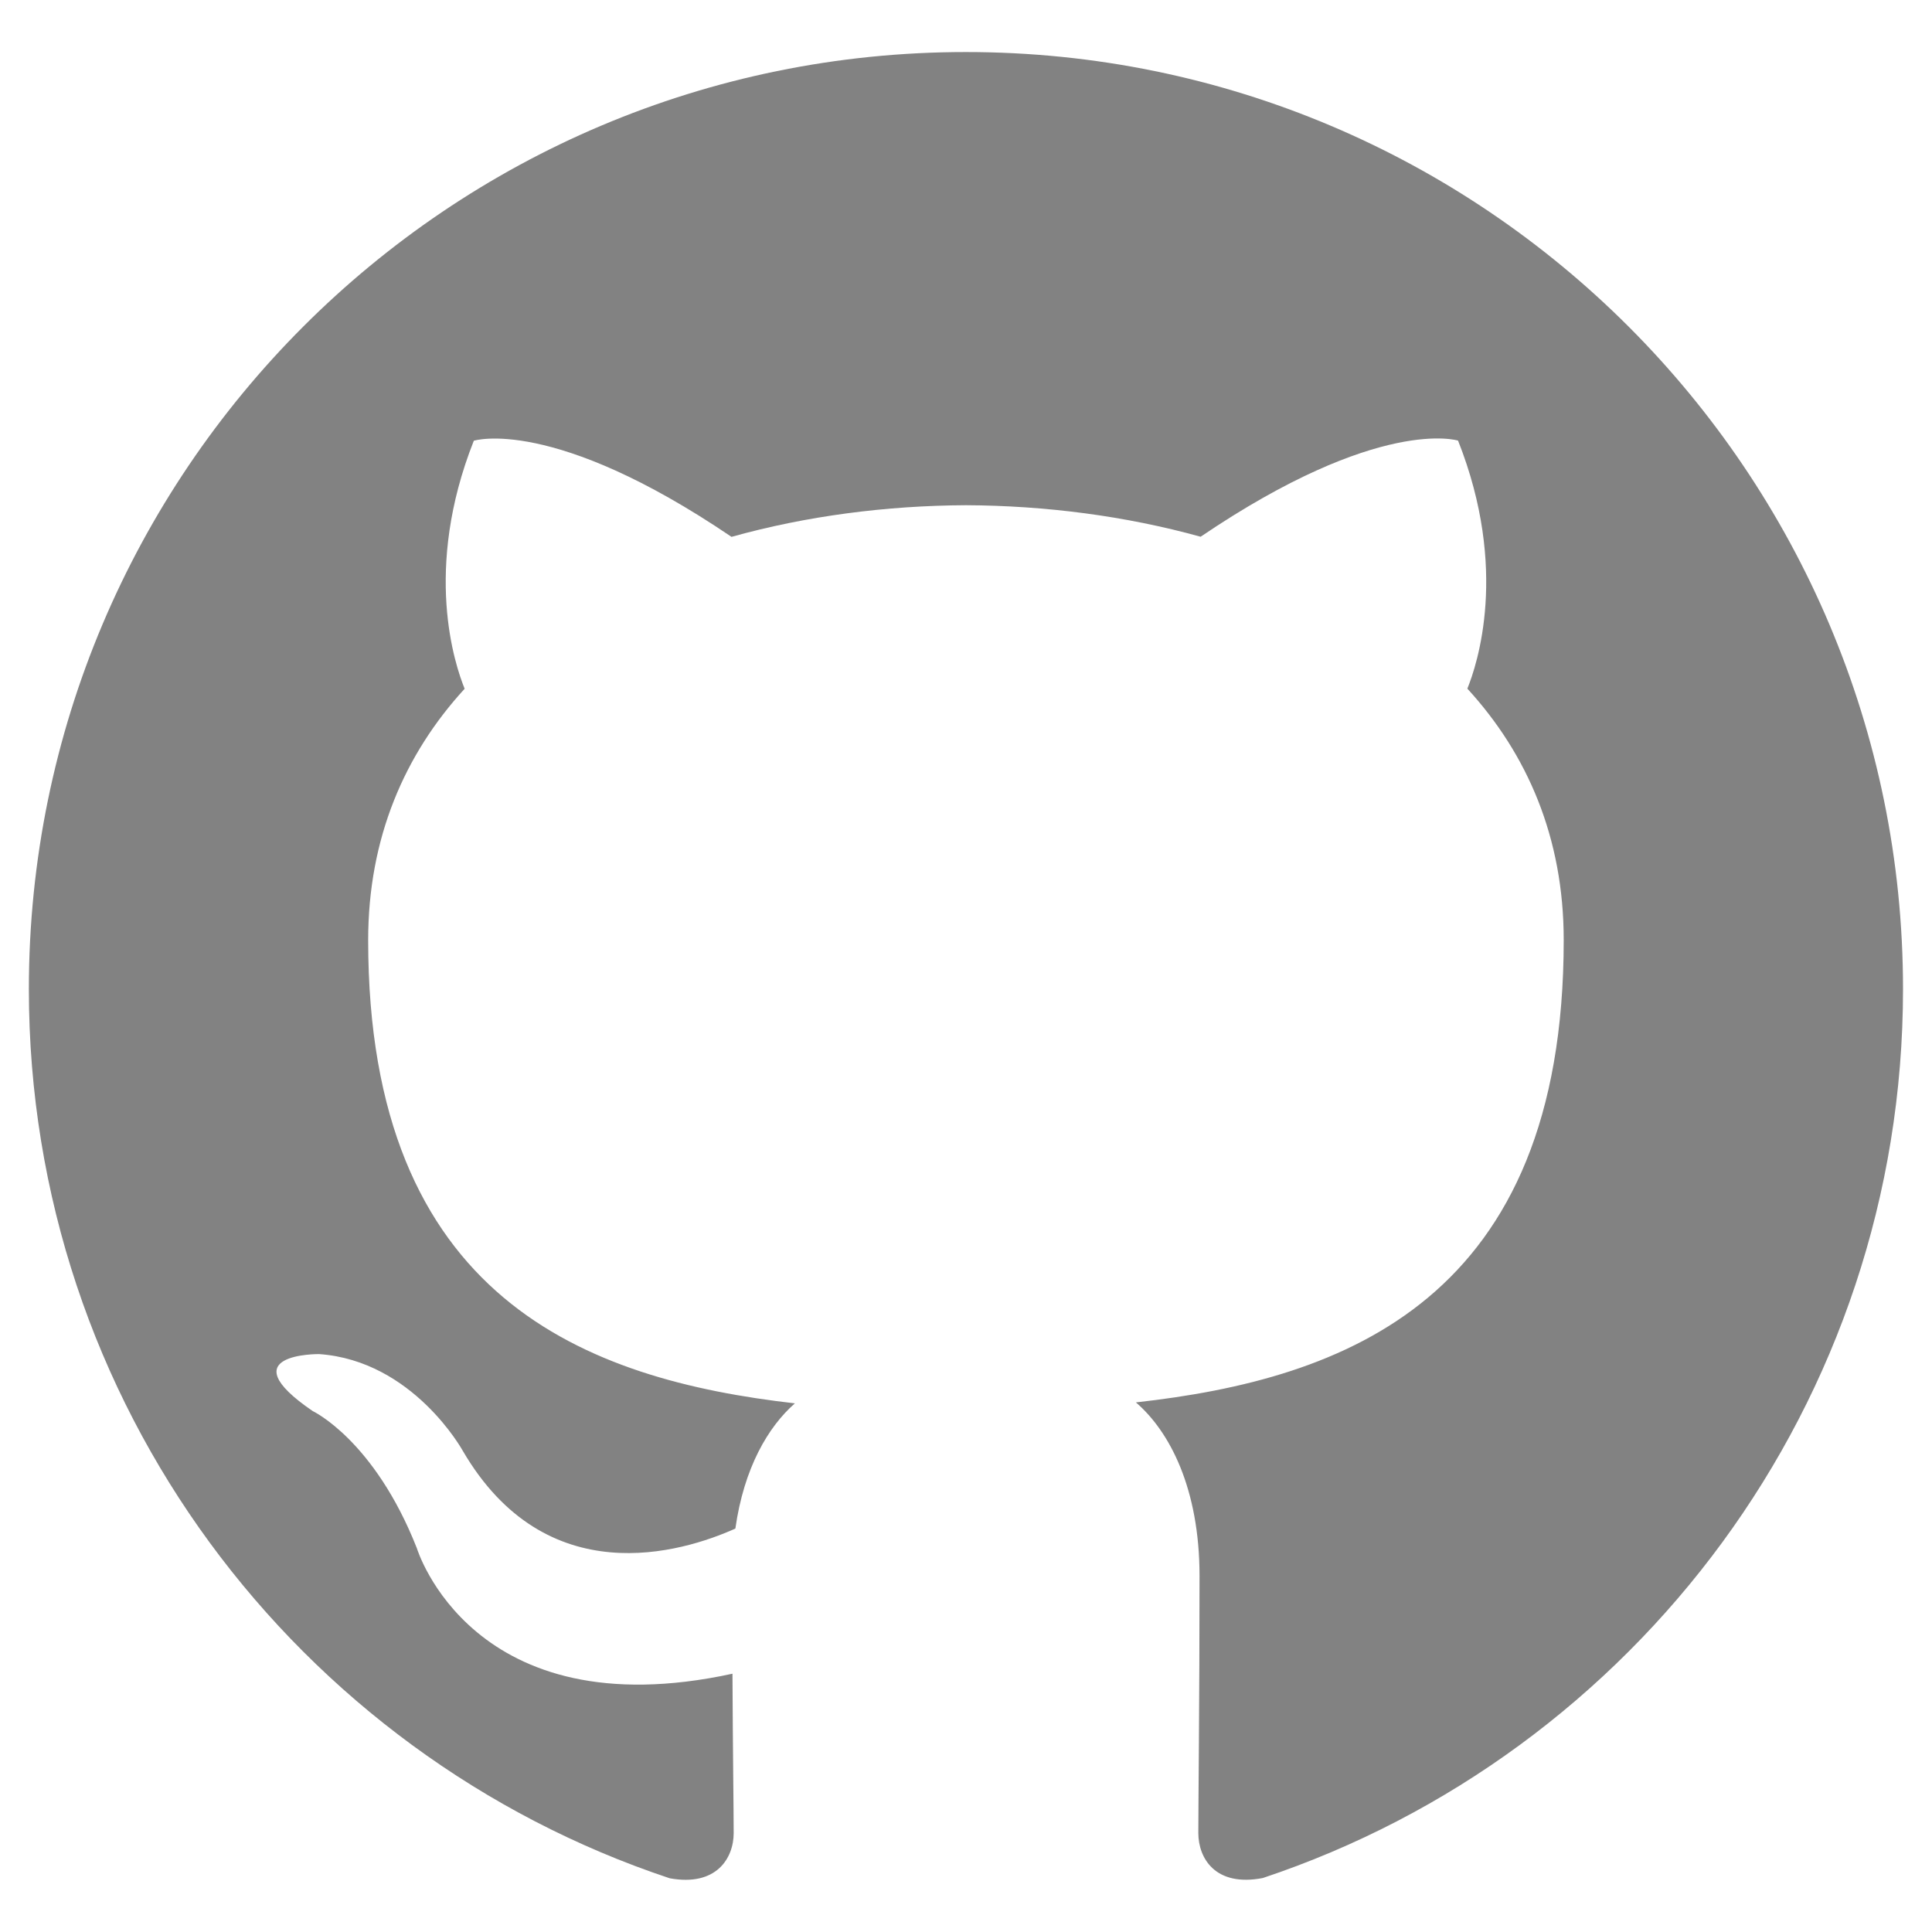
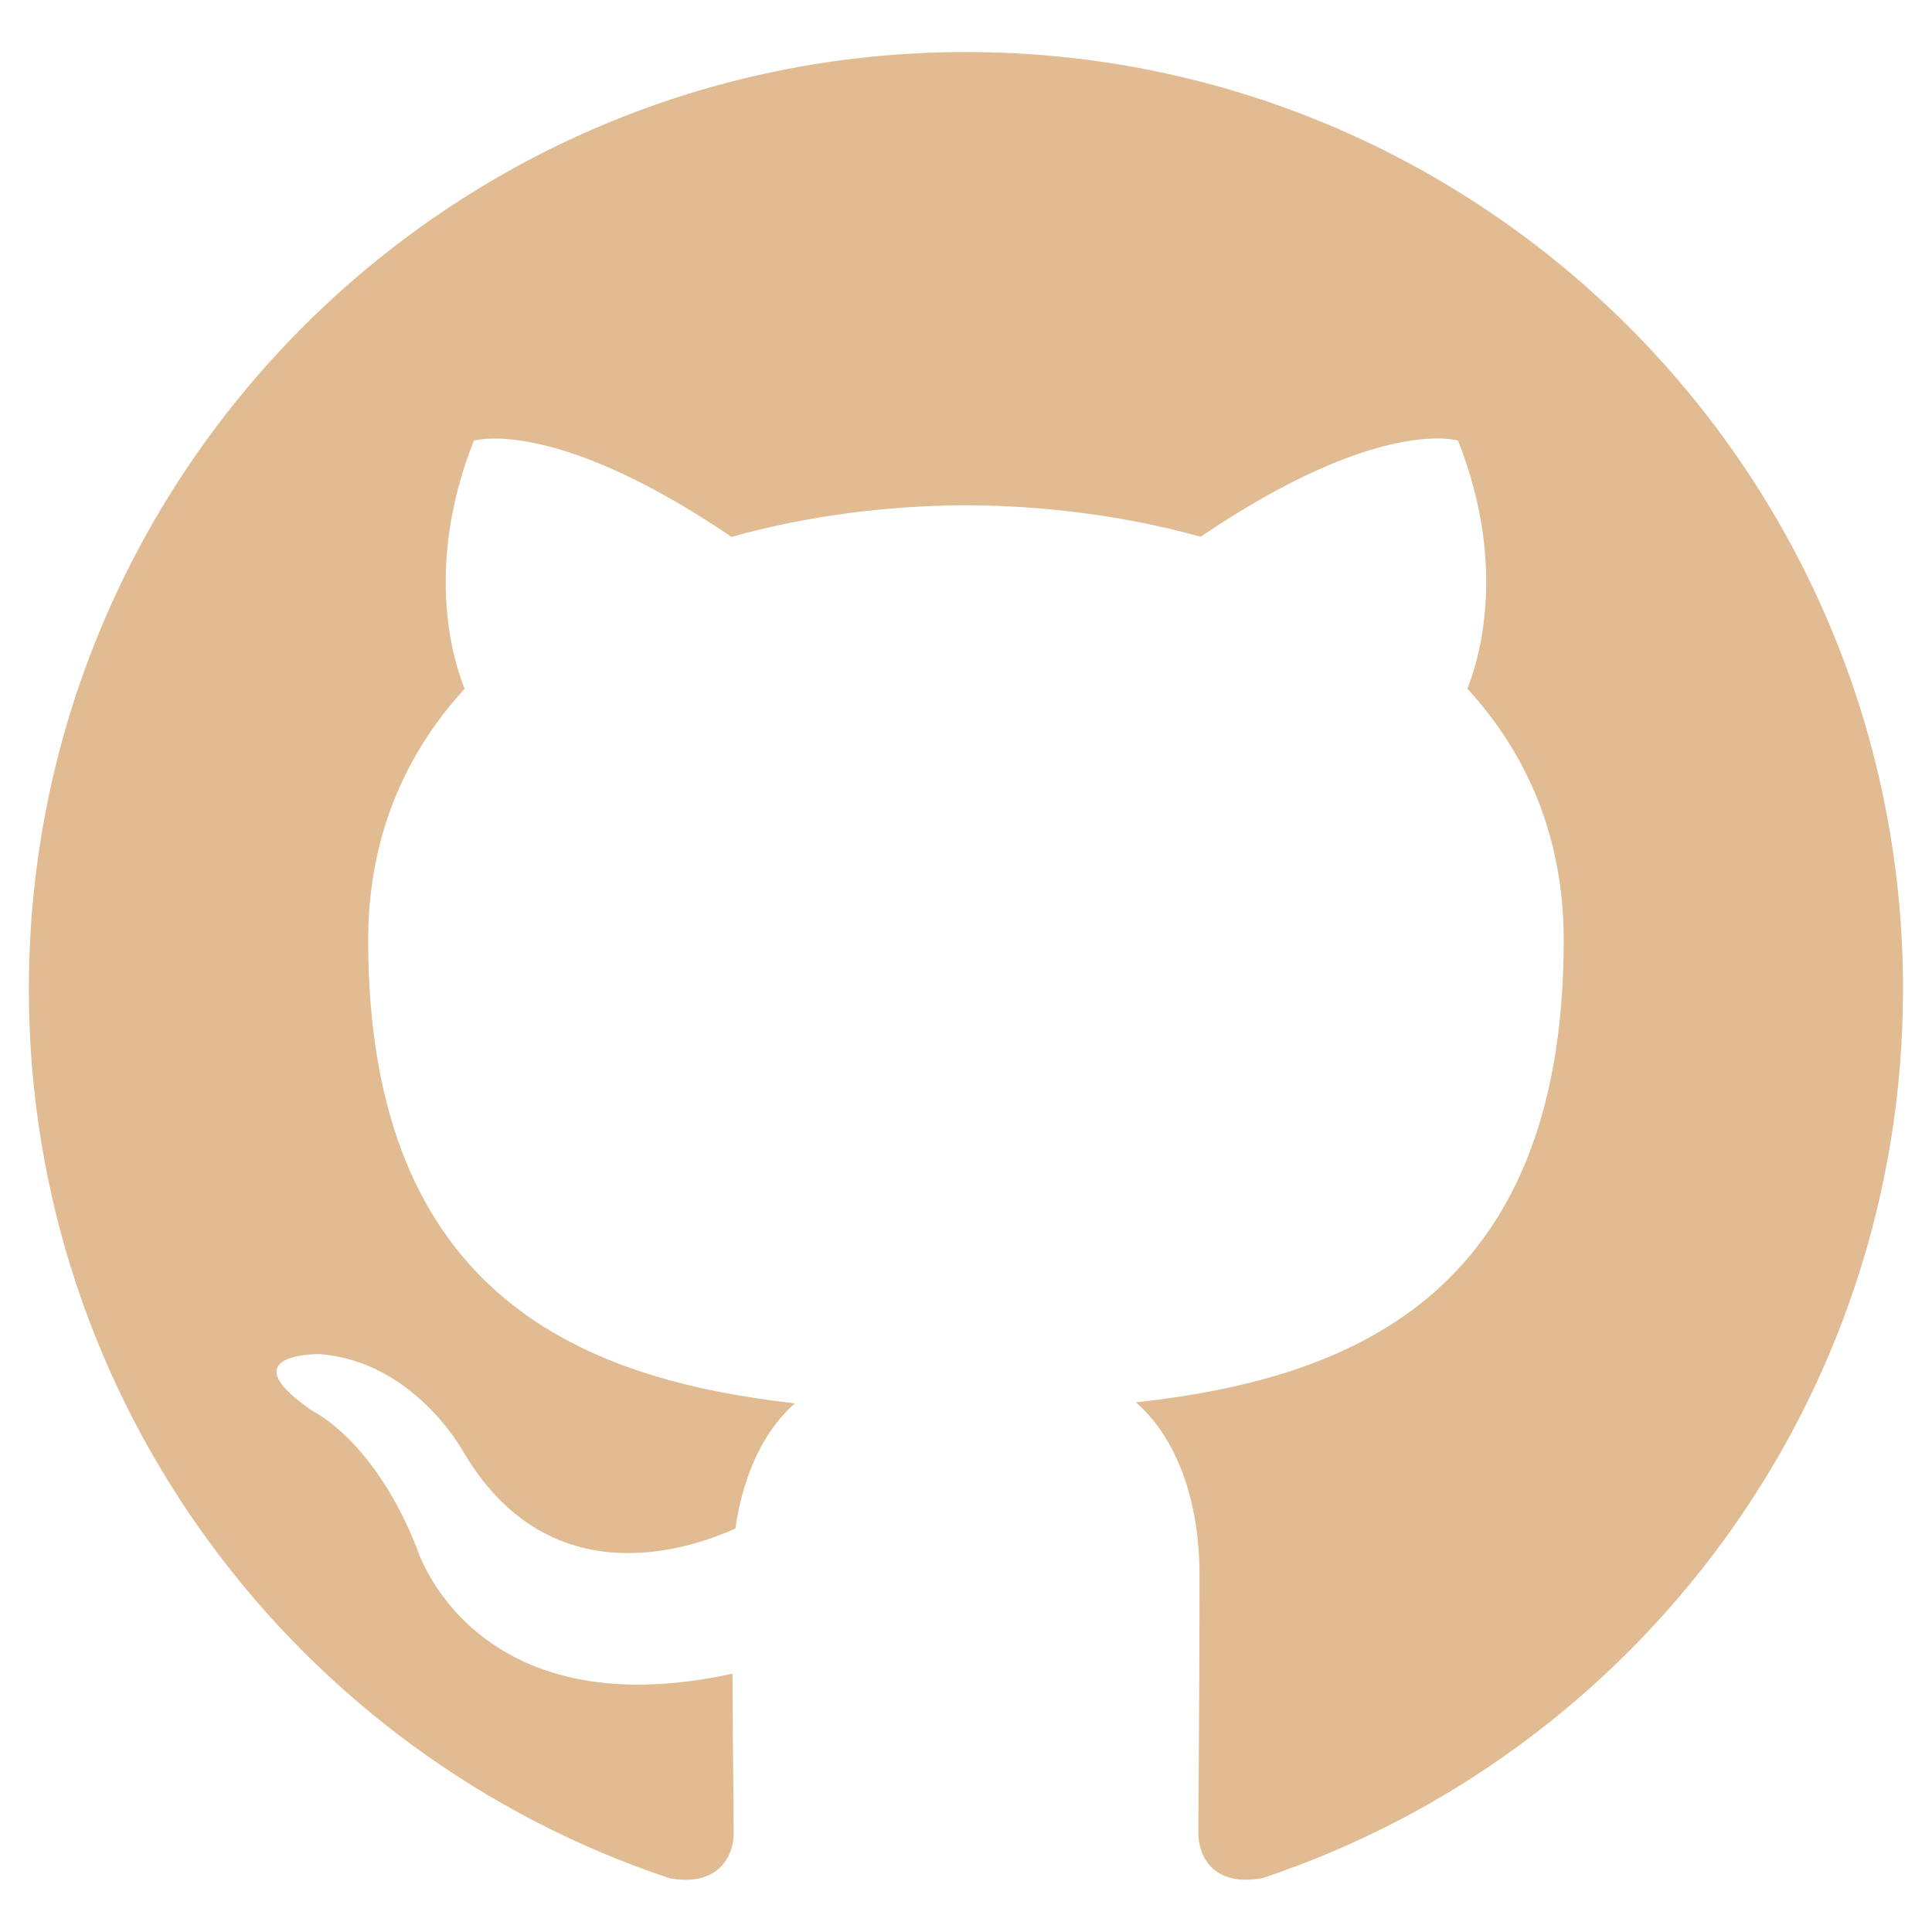
<svg viewBox="0 0 16 16" width="16px" height="16px">
-   <path fill="#828282" d="M7.999,0.431c-4.285,0-7.76,3.474-7.76,7.761 c0,3.428,2.223,6.337,5.307,7.363c0.388,0.071,0.53-0.168,0.53-0.374c0-0.184-0.007-0.672-0.01-1.32 c-2.159,0.469-2.614-1.04-2.614-1.04c-0.353-0.896-0.862-1.135-0.862-1.135c-0.705-0.481,0.053-0.472,0.053-0.472 c0.779,0.055,1.189,0.8,1.189,0.8c0.692,1.186,1.816,0.843,2.258,0.645c0.071-0.502,0.271-0.843,0.493-1.037 C4.86,11.425,3.049,10.76,3.049,7.786c0-0.847,0.302-1.54,0.799-2.082C3.768,5.507,3.501,4.718,3.924,3.65 c0,0,0.652-0.209,2.134,0.796C6.677,4.273,7.34,4.187,8,4.184c0.659,0.003,1.323,0.089,1.943,0.261 c1.482-1.004,2.132-0.796,2.132-0.796c0.423,1.068,0.157,1.857,0.077,2.054c0.497,0.542,0.798,1.235,0.798,2.082 c0,2.981-1.814,3.637-3.543,3.829c0.279,0.24,0.527,0.713,0.527,1.437c0,1.037-0.01,1.874-0.01,2.129 c0,0.208,0.14,0.449,0.534,0.373c3.081-1.028,5.302-3.935,5.302-7.362C15.76,3.906,12.285,0.431,7.999,0.431z" />
+   <path fill="#E1BB91" d="M7.999,0.431c-4.285,0-7.76,3.474-7.76,7.761 c0,3.428,2.223,6.337,5.307,7.363c0.388,0.071,0.53-0.168,0.53-0.374c0-0.184-0.007-0.672-0.01-1.32 c-2.159,0.469-2.614-1.04-2.614-1.04c-0.353-0.896-0.862-1.135-0.862-1.135c-0.705-0.481,0.053-0.472,0.053-0.472 c0.779,0.055,1.189,0.8,1.189,0.8c0.692,1.186,1.816,0.843,2.258,0.645c0.071-0.502,0.271-0.843,0.493-1.037 C4.86,11.425,3.049,10.76,3.049,7.786c0-0.847,0.302-1.54,0.799-2.082C3.768,5.507,3.501,4.718,3.924,3.65 c0,0,0.652-0.209,2.134,0.796C6.677,4.273,7.34,4.187,8,4.184c0.659,0.003,1.323,0.089,1.943,0.261 c1.482-1.004,2.132-0.796,2.132-0.796c0.423,1.068,0.157,1.857,0.077,2.054c0.497,0.542,0.798,1.235,0.798,2.082 c0,2.981-1.814,3.637-3.543,3.829c0.279,0.24,0.527,0.713,0.527,1.437c0,1.037-0.01,1.874-0.01,2.129 c0,0.208,0.14,0.449,0.534,0.373c3.081-1.028,5.302-3.935,5.302-7.362C15.76,3.906,12.285,0.431,7.999,0.431z" />
</svg>
